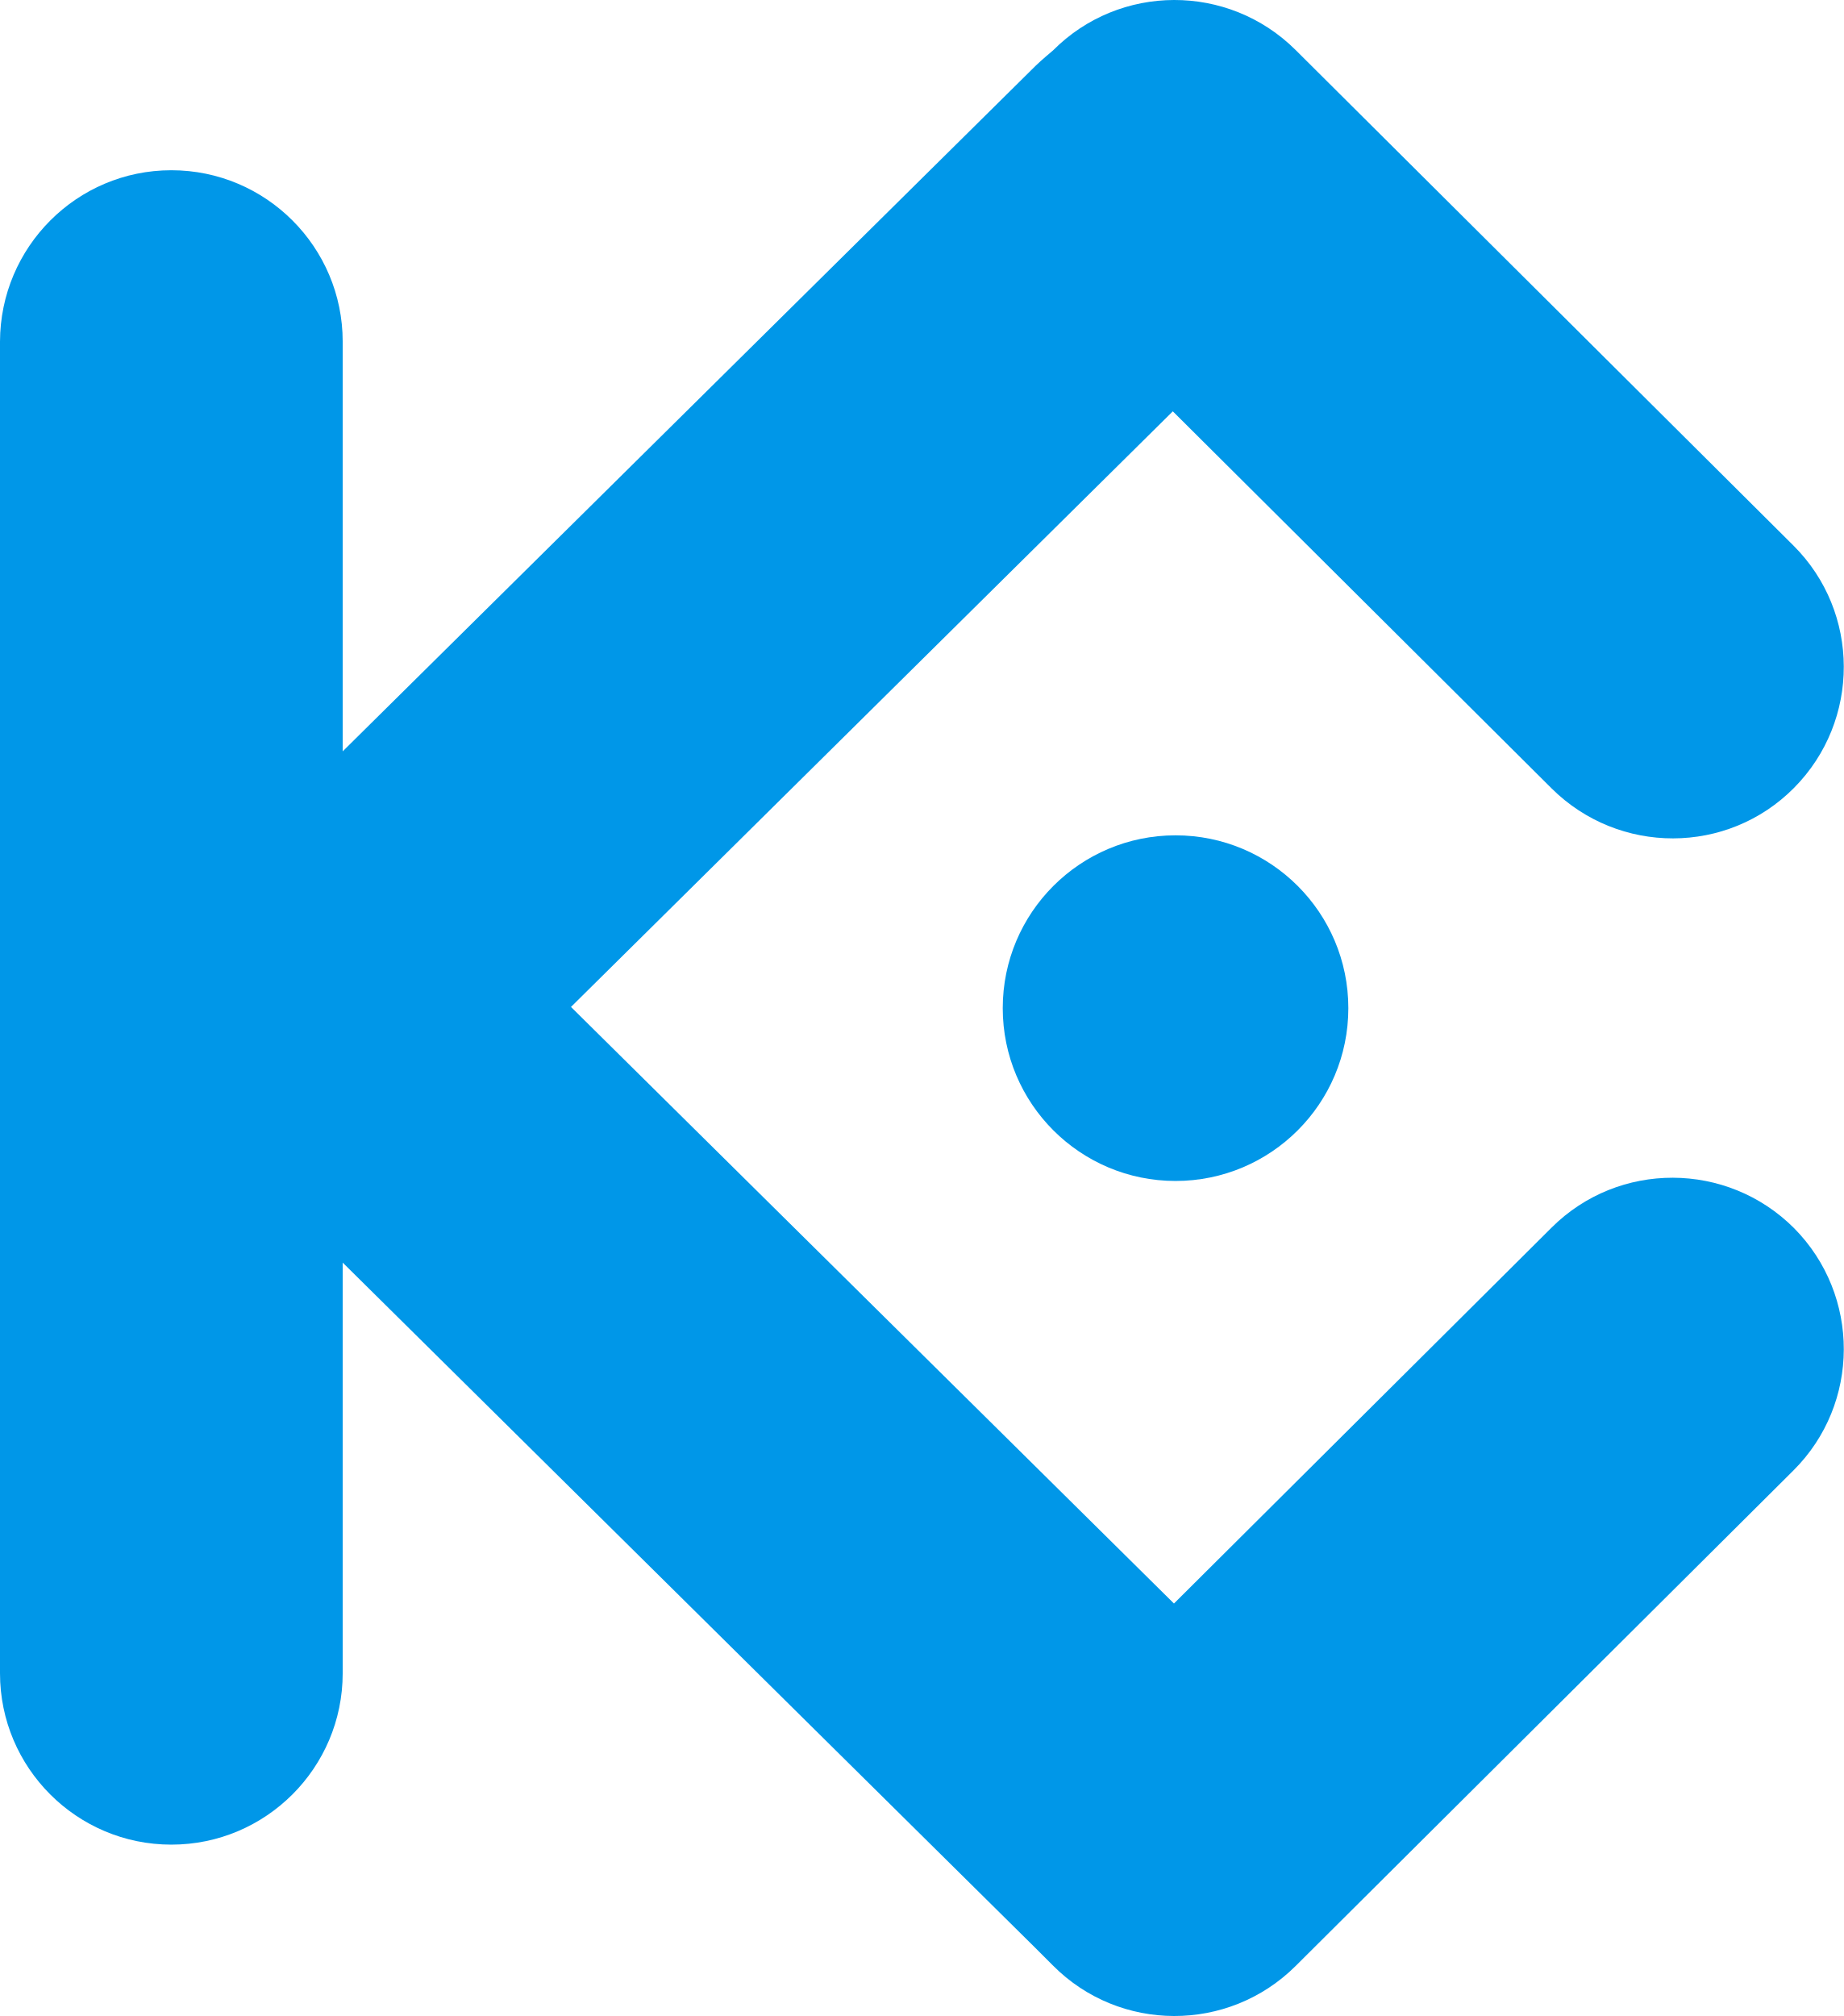
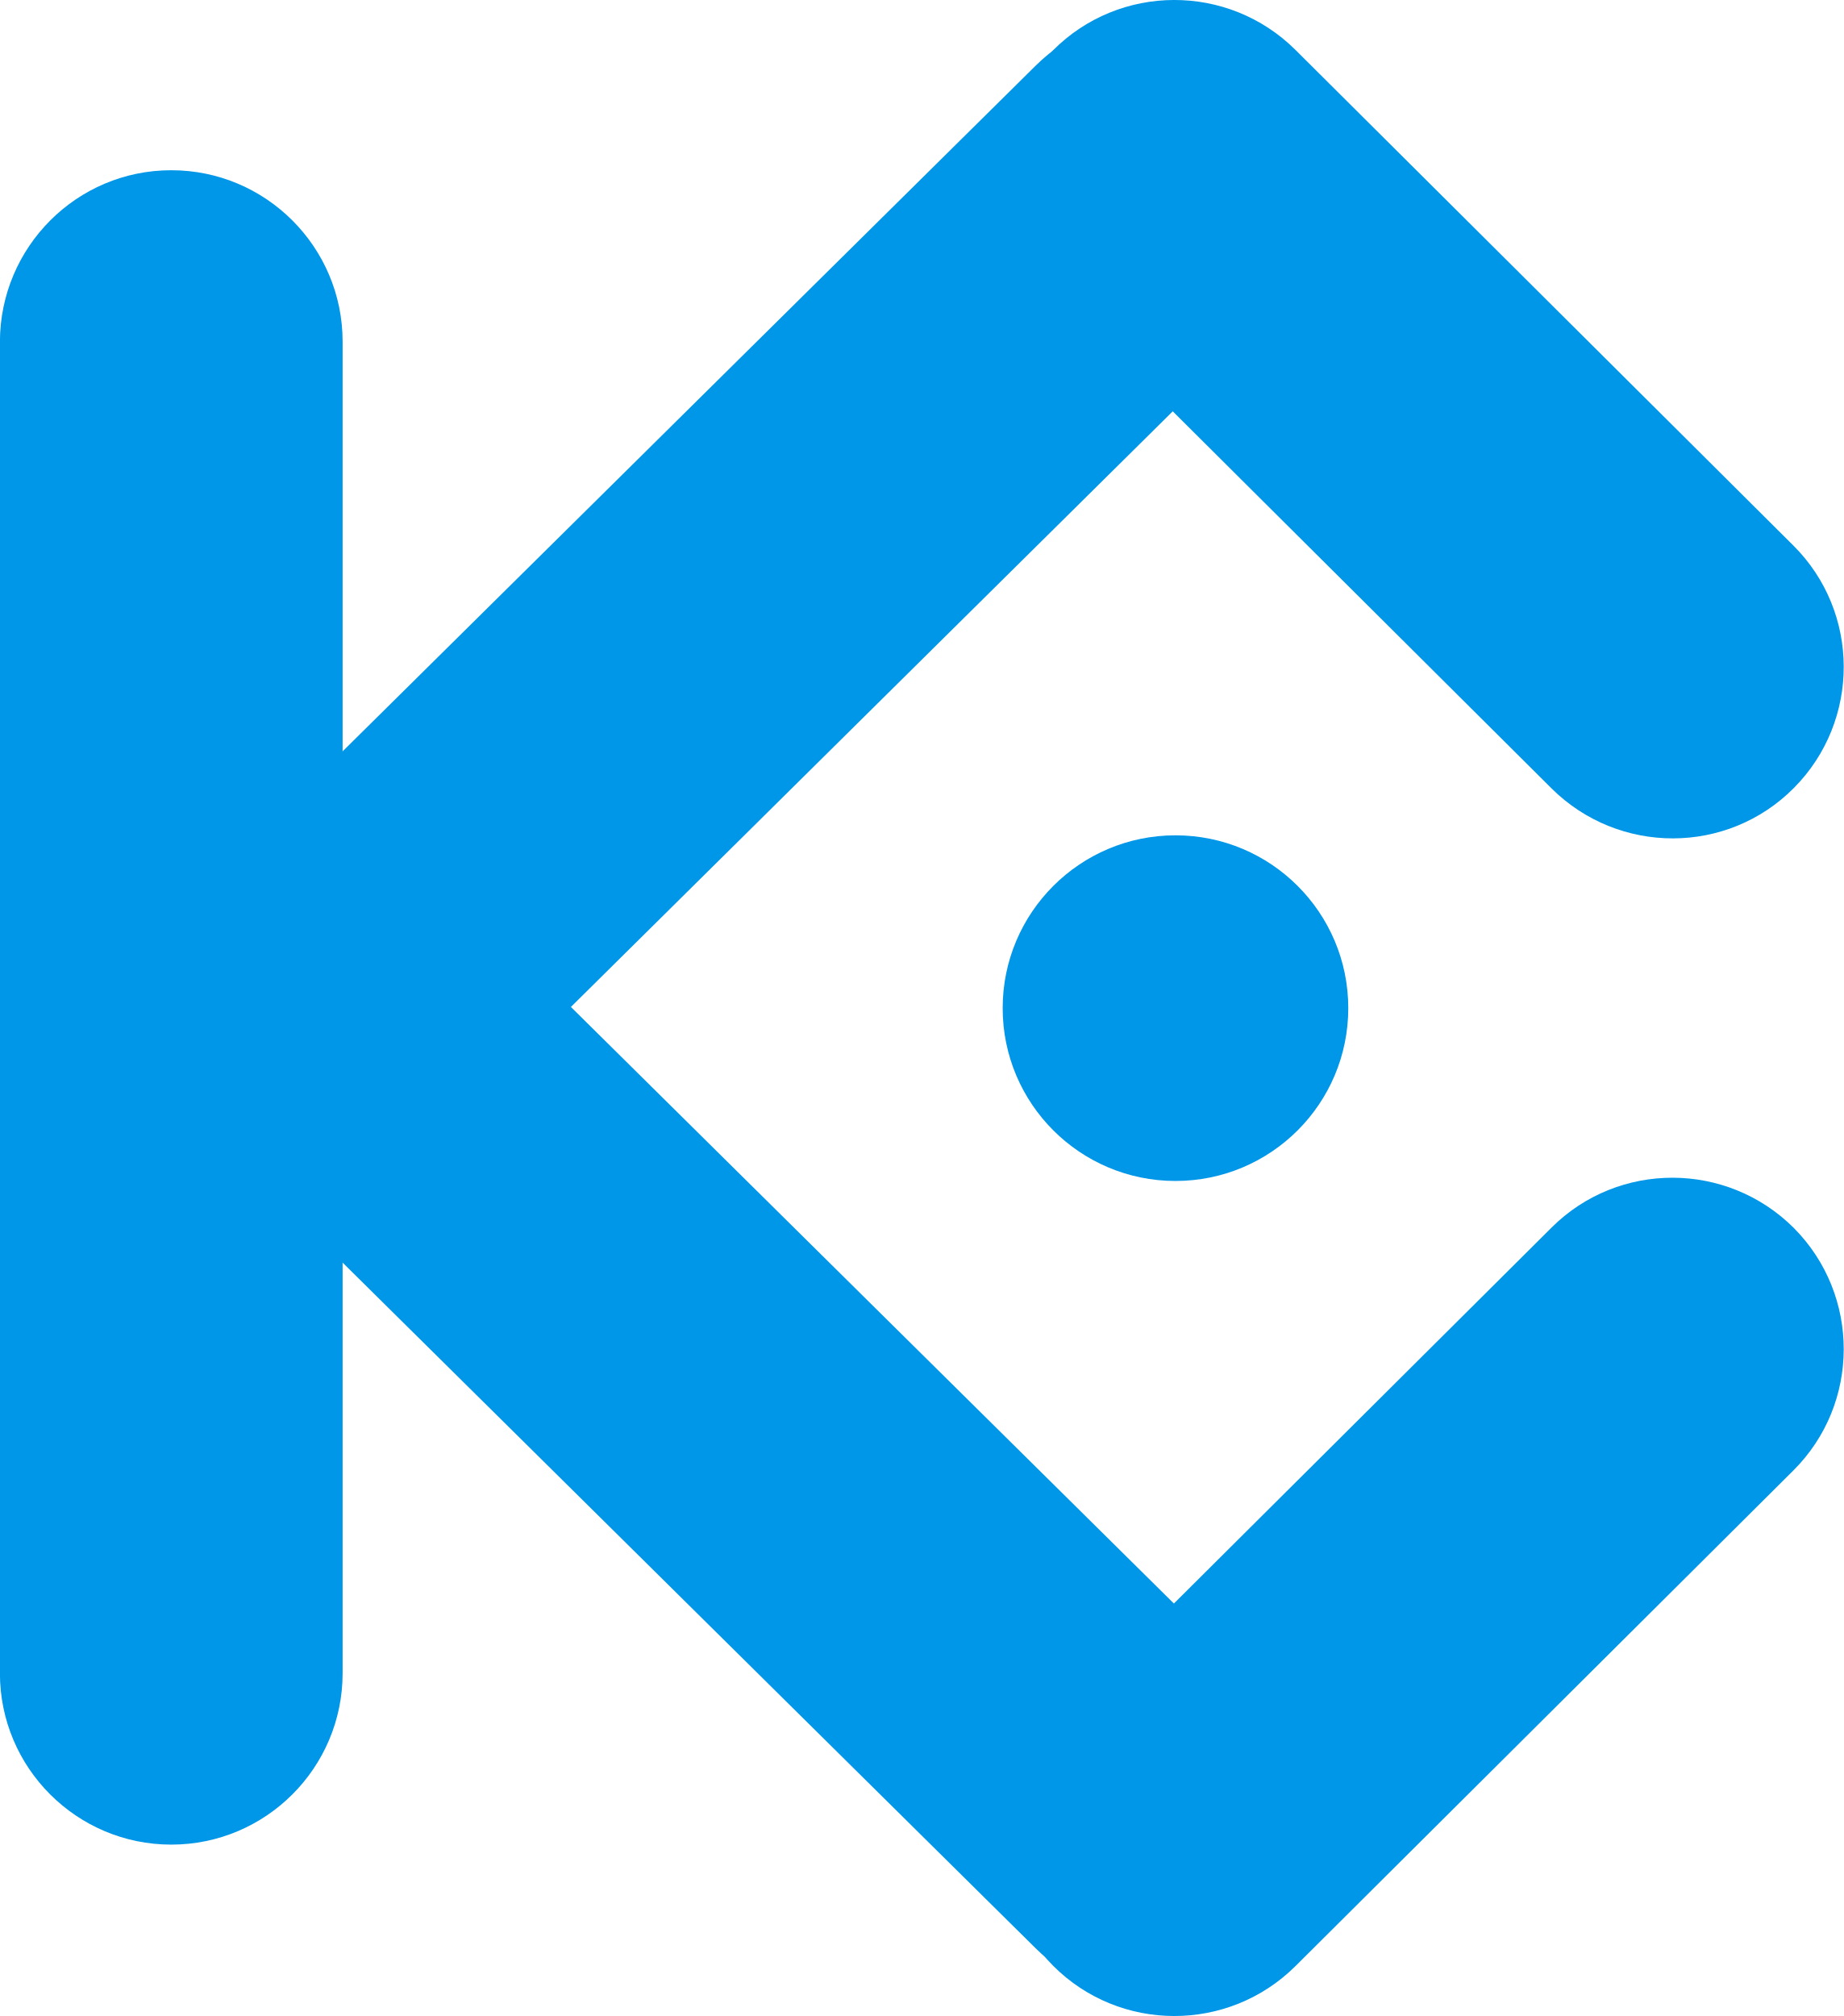
- <svg xmlns="http://www.w3.org/2000/svg" viewBox="0 0 2286.76 2500.03" width="2286.76" height="2500.03">
-   <path d="M1924.48 1522.23l-468.47 466.28-747.84-739.81 746.41-738.61 469.9 467.7c83.34 82.63 217.92 82.63 300.54-.72s82.26-217.92-.72-300.54L1606.62 61.74c-83.34-82.62-217.92-82.26-300.54.72-.34.34-15.07 12.57-21.65 19.12L425.02 931.75V423.61c0-117.25-95.25-212.5-212.51-212.5S.36 306.36 0 423.61v1651.4c0 117.26 95.25 212.51 212.51 212.51s212.51-95.29 212.51-212.51v-509.26l859.41 850.17c3.71 3.69 18.08 18.05 21.65 21.65 82.62 83 217.2 83.34 300.54.72l617.68-614.8c83-82.62 83.34-217.19.72-300.54-82.98-82.94-217.56-83.34-300.54-.72z" fill="#0097e8" />
-   <circle cx="1457.97" cy="1250.2" r="214.31" fill="#0097e8" />
+ <svg xmlns="http://www.w3.org/2000/svg" id="svg5775" viewBox="0 0 536.8 586.9" width="2287" height="2500">
+   <style>.st0{fill:#0097e8}</style>
+   <g id="layer1">
+     <g id="g6382" transform="matrix(.847 0 0 .847 102.755 165.85)">
+       <path id="rect6336" class="st0" d="M-62.5-137.3c32.5 0 58.9 26.4 58.9 58.9v457.7c0 32.5-26.4 58.9-58.9 58.9s-58.9-26.4-58.9-58.9V-78.4c.1-32.5 26.4-58.9 58.9-58.9z" />
+       <path id="rect6338" class="st0" d="M317.8-172.9c22.9 23.1 22.7 60.4-.4 83.2L-8 232.3c-23.1 22.9-60.4 22.7-83.2-.4-22.9-23.1-22.7-60.4.4-83.2l325.4-321.9c23.1-23 60.4-22.8 83.2.3z" />
+       <path id="rect6340" class="st0" d="M317.8 473.4c22.9-23.1 22.7-60.4-.4-83.2L-8 68.3c-23.1-22.9-60.4-22.7-83.2.4-22.9 23.1-22.7 60.4.4 83.2l325.4 321.9c23.1 23 60.4 22.8 83.2-.4z" />
+       <path id="rect6361-4" class="st0" d="M495.3 226.3c22.9 23.1 22.8 60.4-.2 83.3L323.9 480c-23.1 22.9-60.4 22.8-83.3-.2-22.9-23.1-22.8-60.4.2-83.3L412 226.1c23-22.9 60.3-22.8 83.3.2z" />
+       <path id="rect6378" class="st0" d="M495.3 75c22.9-23.1 22.8-60.4-.2-83.3L323.9-178.7c-23.1-22.9-60.4-22.8-83.3.2-22.9 23.1-22.8 60.4.2 83.3L412 75.2c23.1 22.9 60.4 22.9 83.3-.2z" />
+       <circle id="path6380" class="st0" cx="282.7" cy="150.7" r="59.4" />
+     </g>
+   </g>
</svg>
